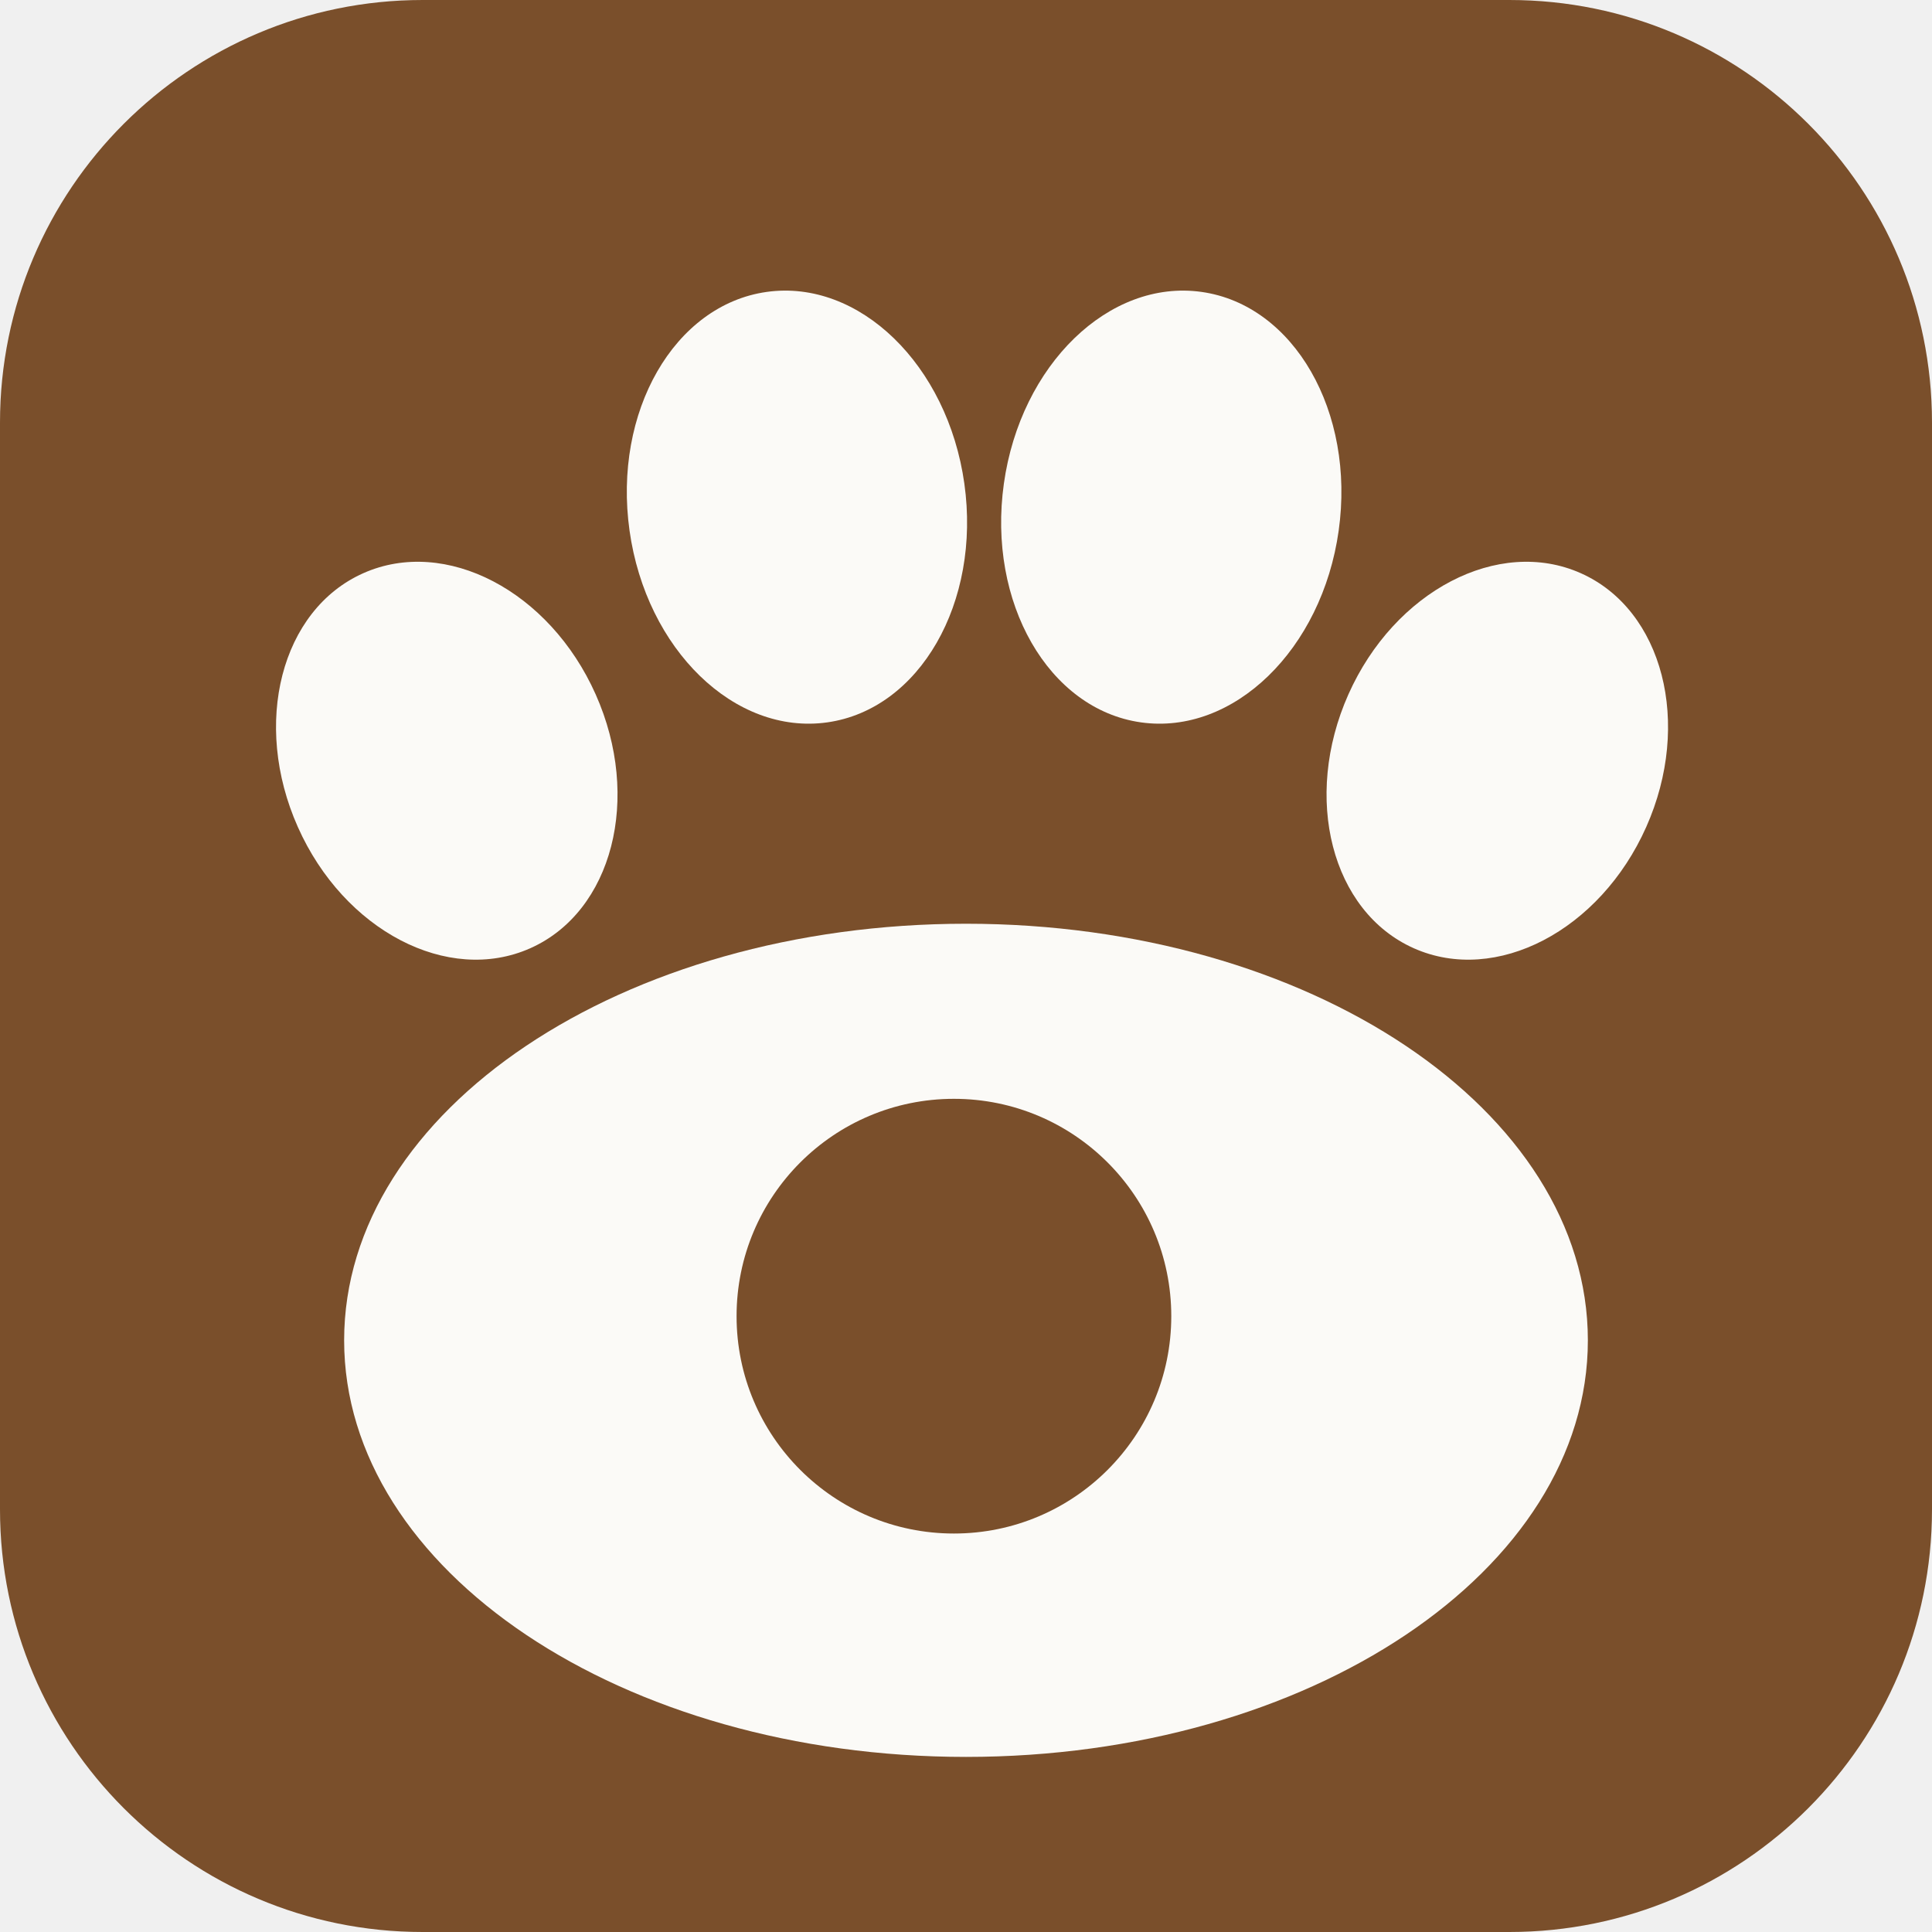
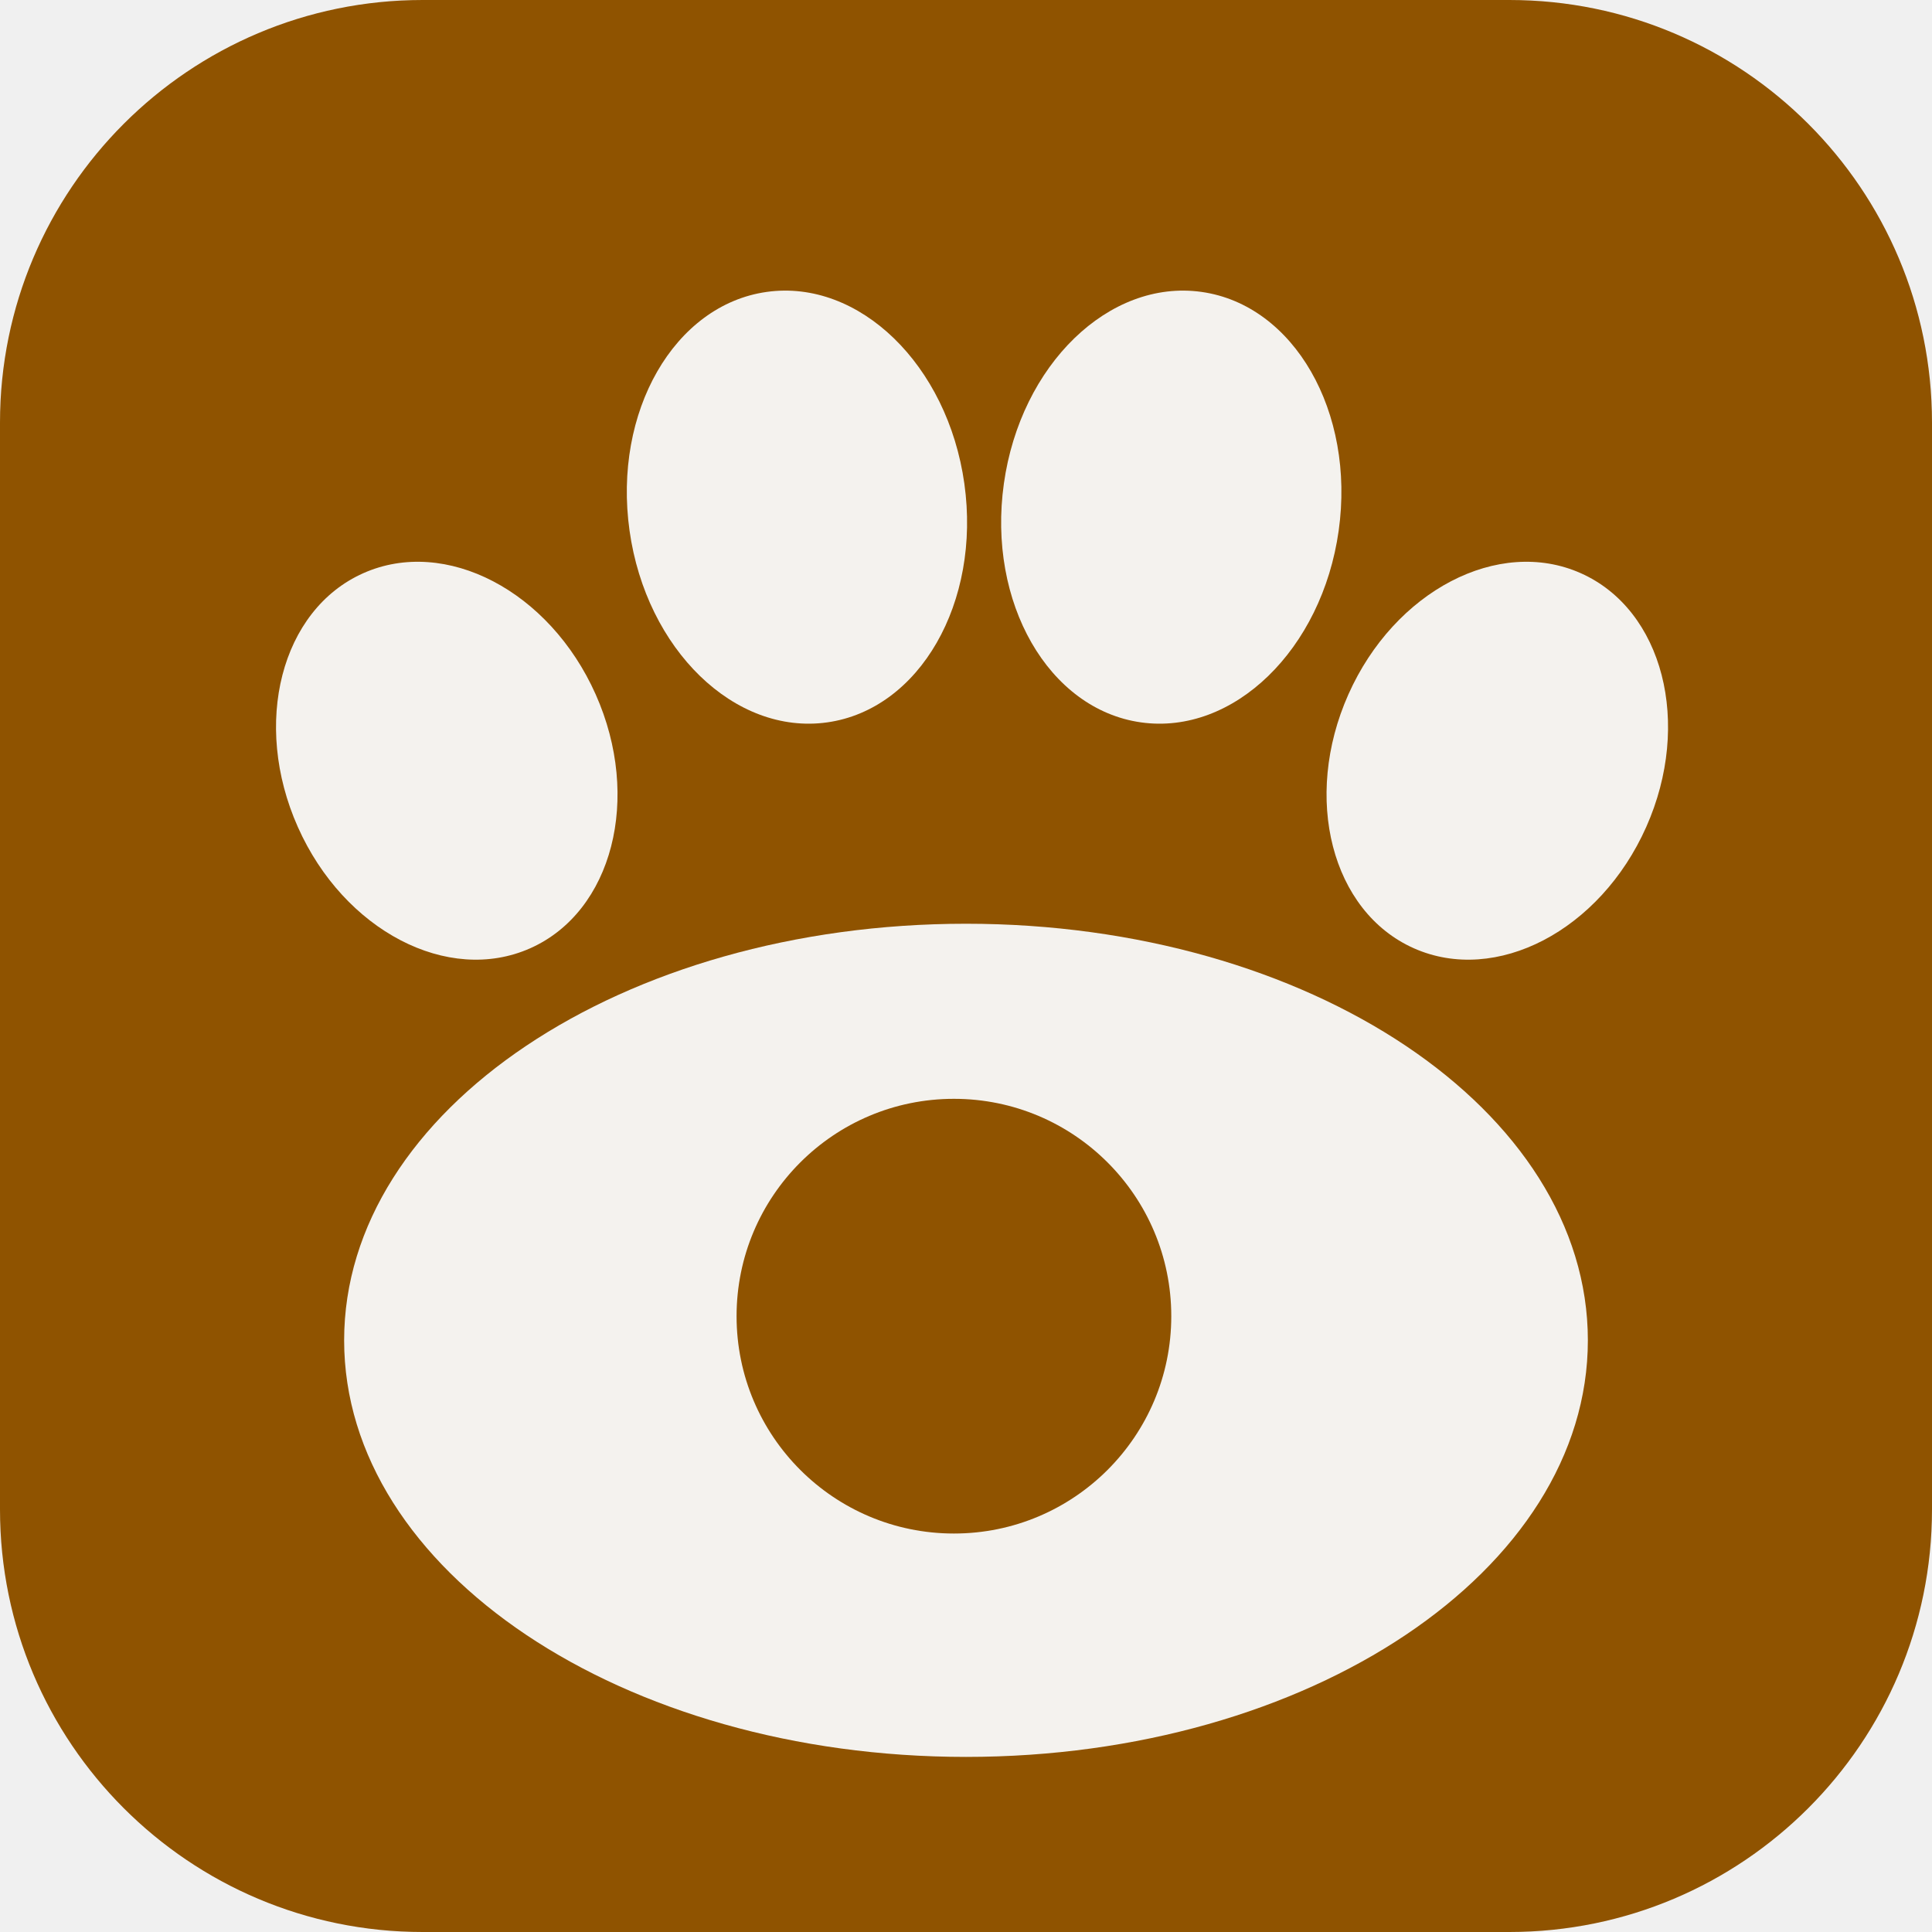
<svg xmlns="http://www.w3.org/2000/svg" viewBox="0 0 32 32" role="img" aria-label="Нишпорка">
  <defs>
    <mask id="lens">
      <rect width="32" height="32" fill="#fff" />
      <circle cx="15.8" cy="21.8" r="3.6" fill="#000" />
    </mask>
  </defs>
-   <rect width="32" height="32" rx="7.0" fill="#7a4f2b" />
-   <g fill="#fbfaf7">
+   <rect width="32" height="32" rx="7.0" fill="#8f5300" />
+   <g fill="#f4f2ee">
    <ellipse cx="7.4" cy="12.6" rx="2.7" ry="3.4" transform="rotate(-24.0 7.4 12.6)" />
    <ellipse cx="13.2" cy="8.4" rx="2.8" ry="3.6" transform="rotate(-8.0 13.2 8.4)" />
    <ellipse cx="19.4" cy="8.4" rx="2.8" ry="3.6" transform="rotate(8.0 19.4 8.4)" />
    <ellipse cx="24.8" cy="12.6" rx="2.7" ry="3.4" transform="rotate(24.0 24.8 12.6)" />
    <ellipse cx="16.0" cy="22.2" rx="10.3" ry="6.9" mask="url(#lens)" />
  </g>
</svg>
